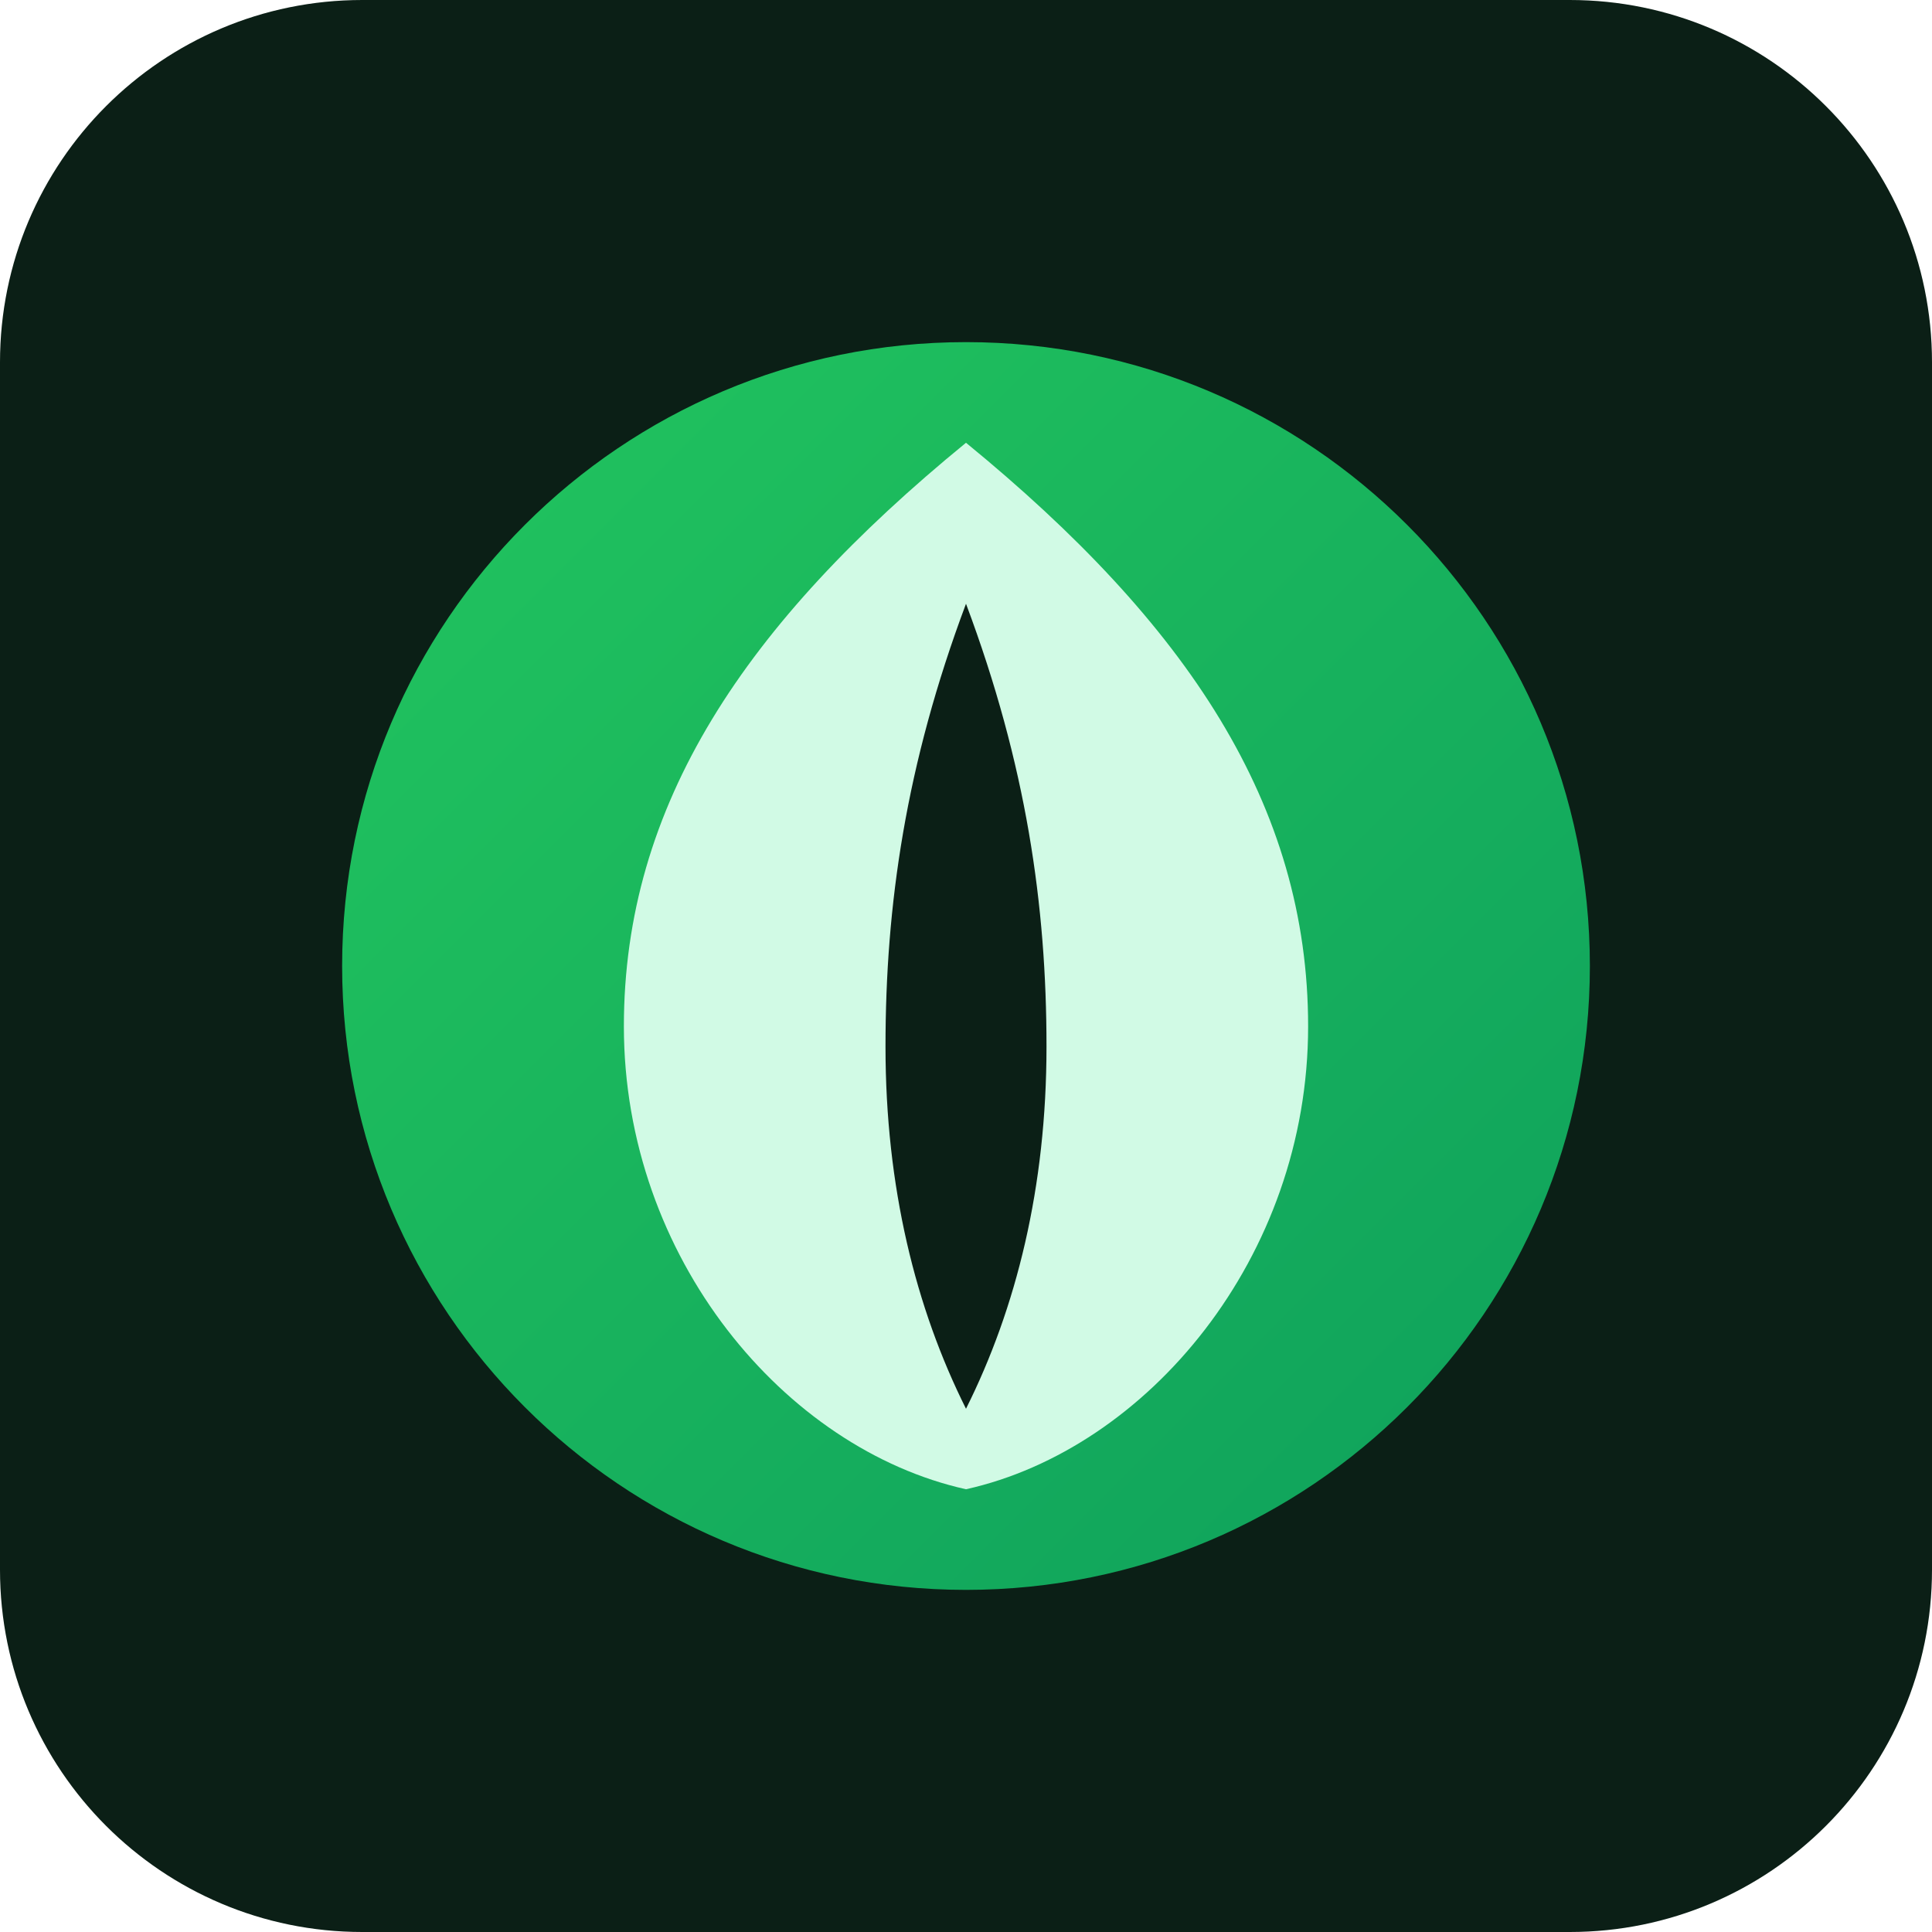
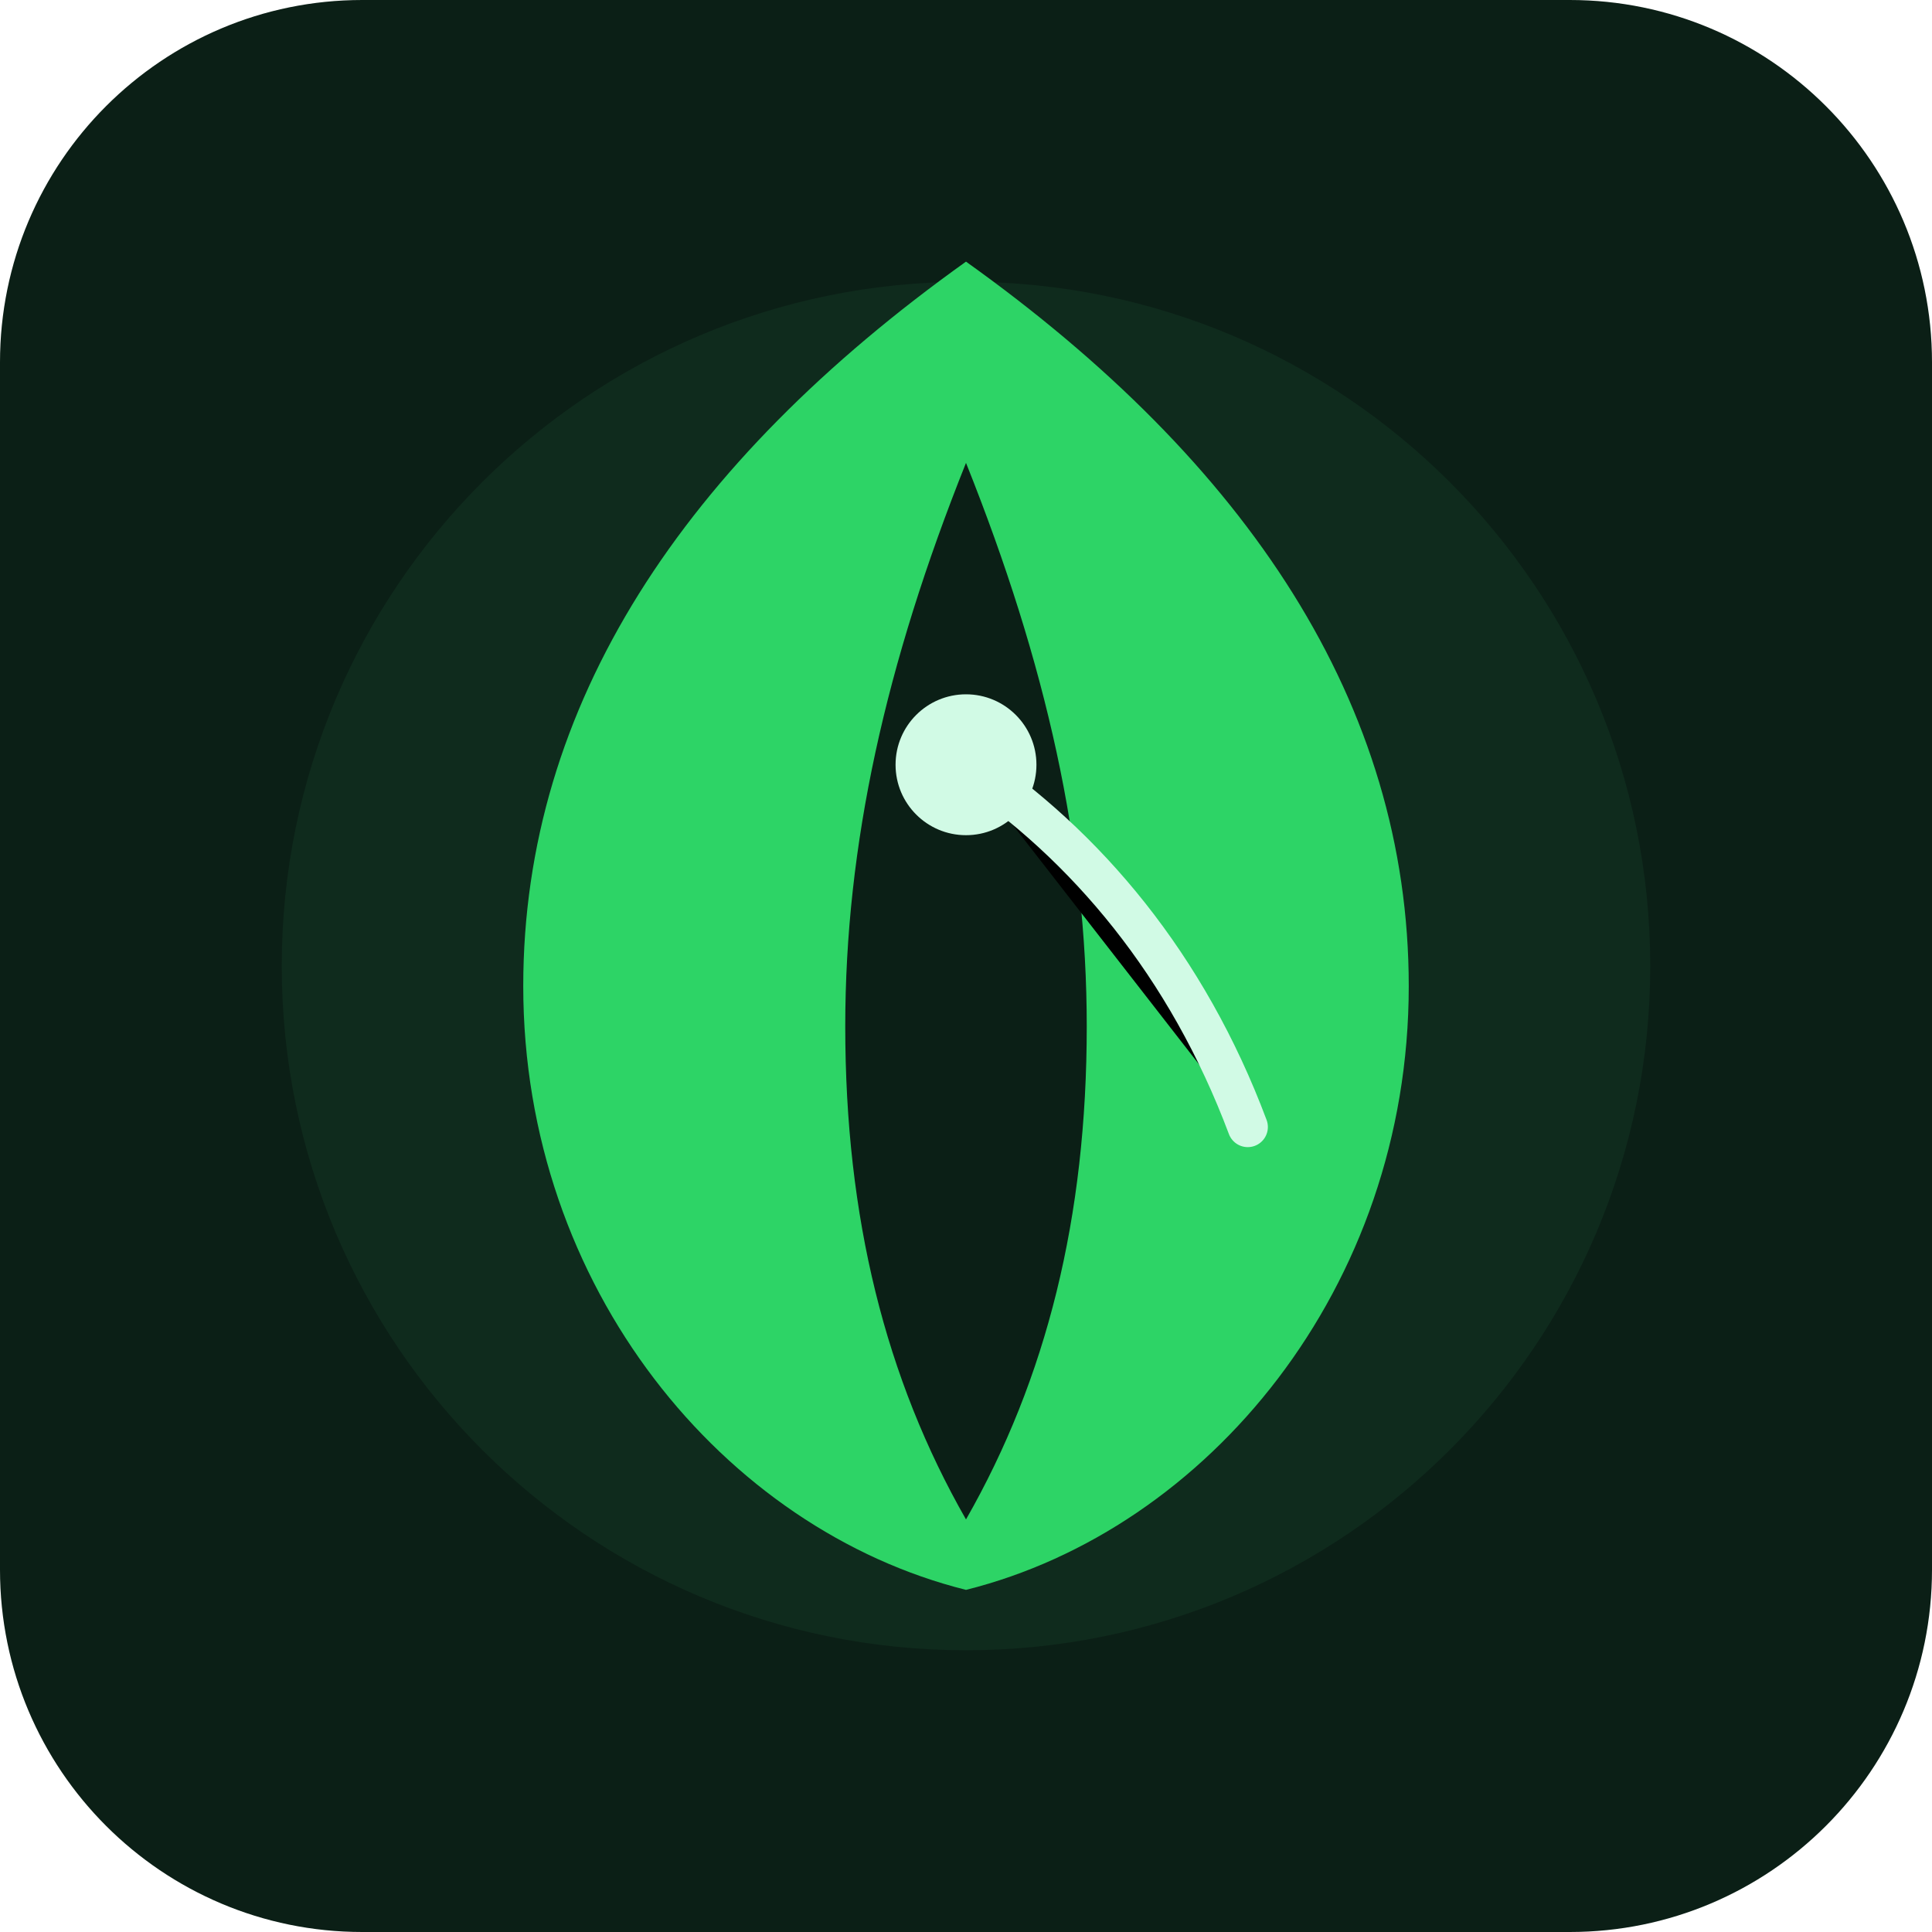
<svg xmlns="http://www.w3.org/2000/svg" width="192" height="192" viewBox="0 0 192 192">
-   <defs>
-     <linearGradient id="g" x1="0" y1="0" x2="1" y2="1">
-       <stop offset="0%" stop-color="#22c55e" />
-       <stop offset="100%" stop-color="#0ea05c" />
-     </linearGradient>
-   </defs>
  <rect width="192" height="192" rx="36" fill="#0b1f16" />
-   <circle cx="96" cy="96" r="62" fill="url(#g)" />
-   <path d="M96 44c22 18 34 36 34 58 0 23-16 42-34 46-18-4-34-23-34-46 0-22 12-40 34-58z" fill="#d1fae5" />
-   <path d="M96 60c-6 16-8 30-8 44 0 14 3 26 8 36 5-10 8-22 8-36 0-14-2-28-8-44z" fill="#0b1f16" />
+   <circle cx="96" cy="96" r="68" fill="#0f2b1d" />
+   <path d="M96 26c28 20 44 44 44 72 0 30-20 54-44 60-24-6-44-30-44-60 0-28 16-52 44-72z" fill="#2dd466" />
+   <path d="M96 46c-8 20-12 38-12 56 0 19 4 35 12 49 8-14 12-30 12-49 0-18-4-36-12-56z" fill="#0b1f16" />
+   <circle cx="96" cy="76" r="7" fill="#d1fae5" />
+   <path d="M96 76c12 8 22 20 28 36" stroke="#d1fae5" stroke-width="4" stroke-linecap="round" />
</svg>
